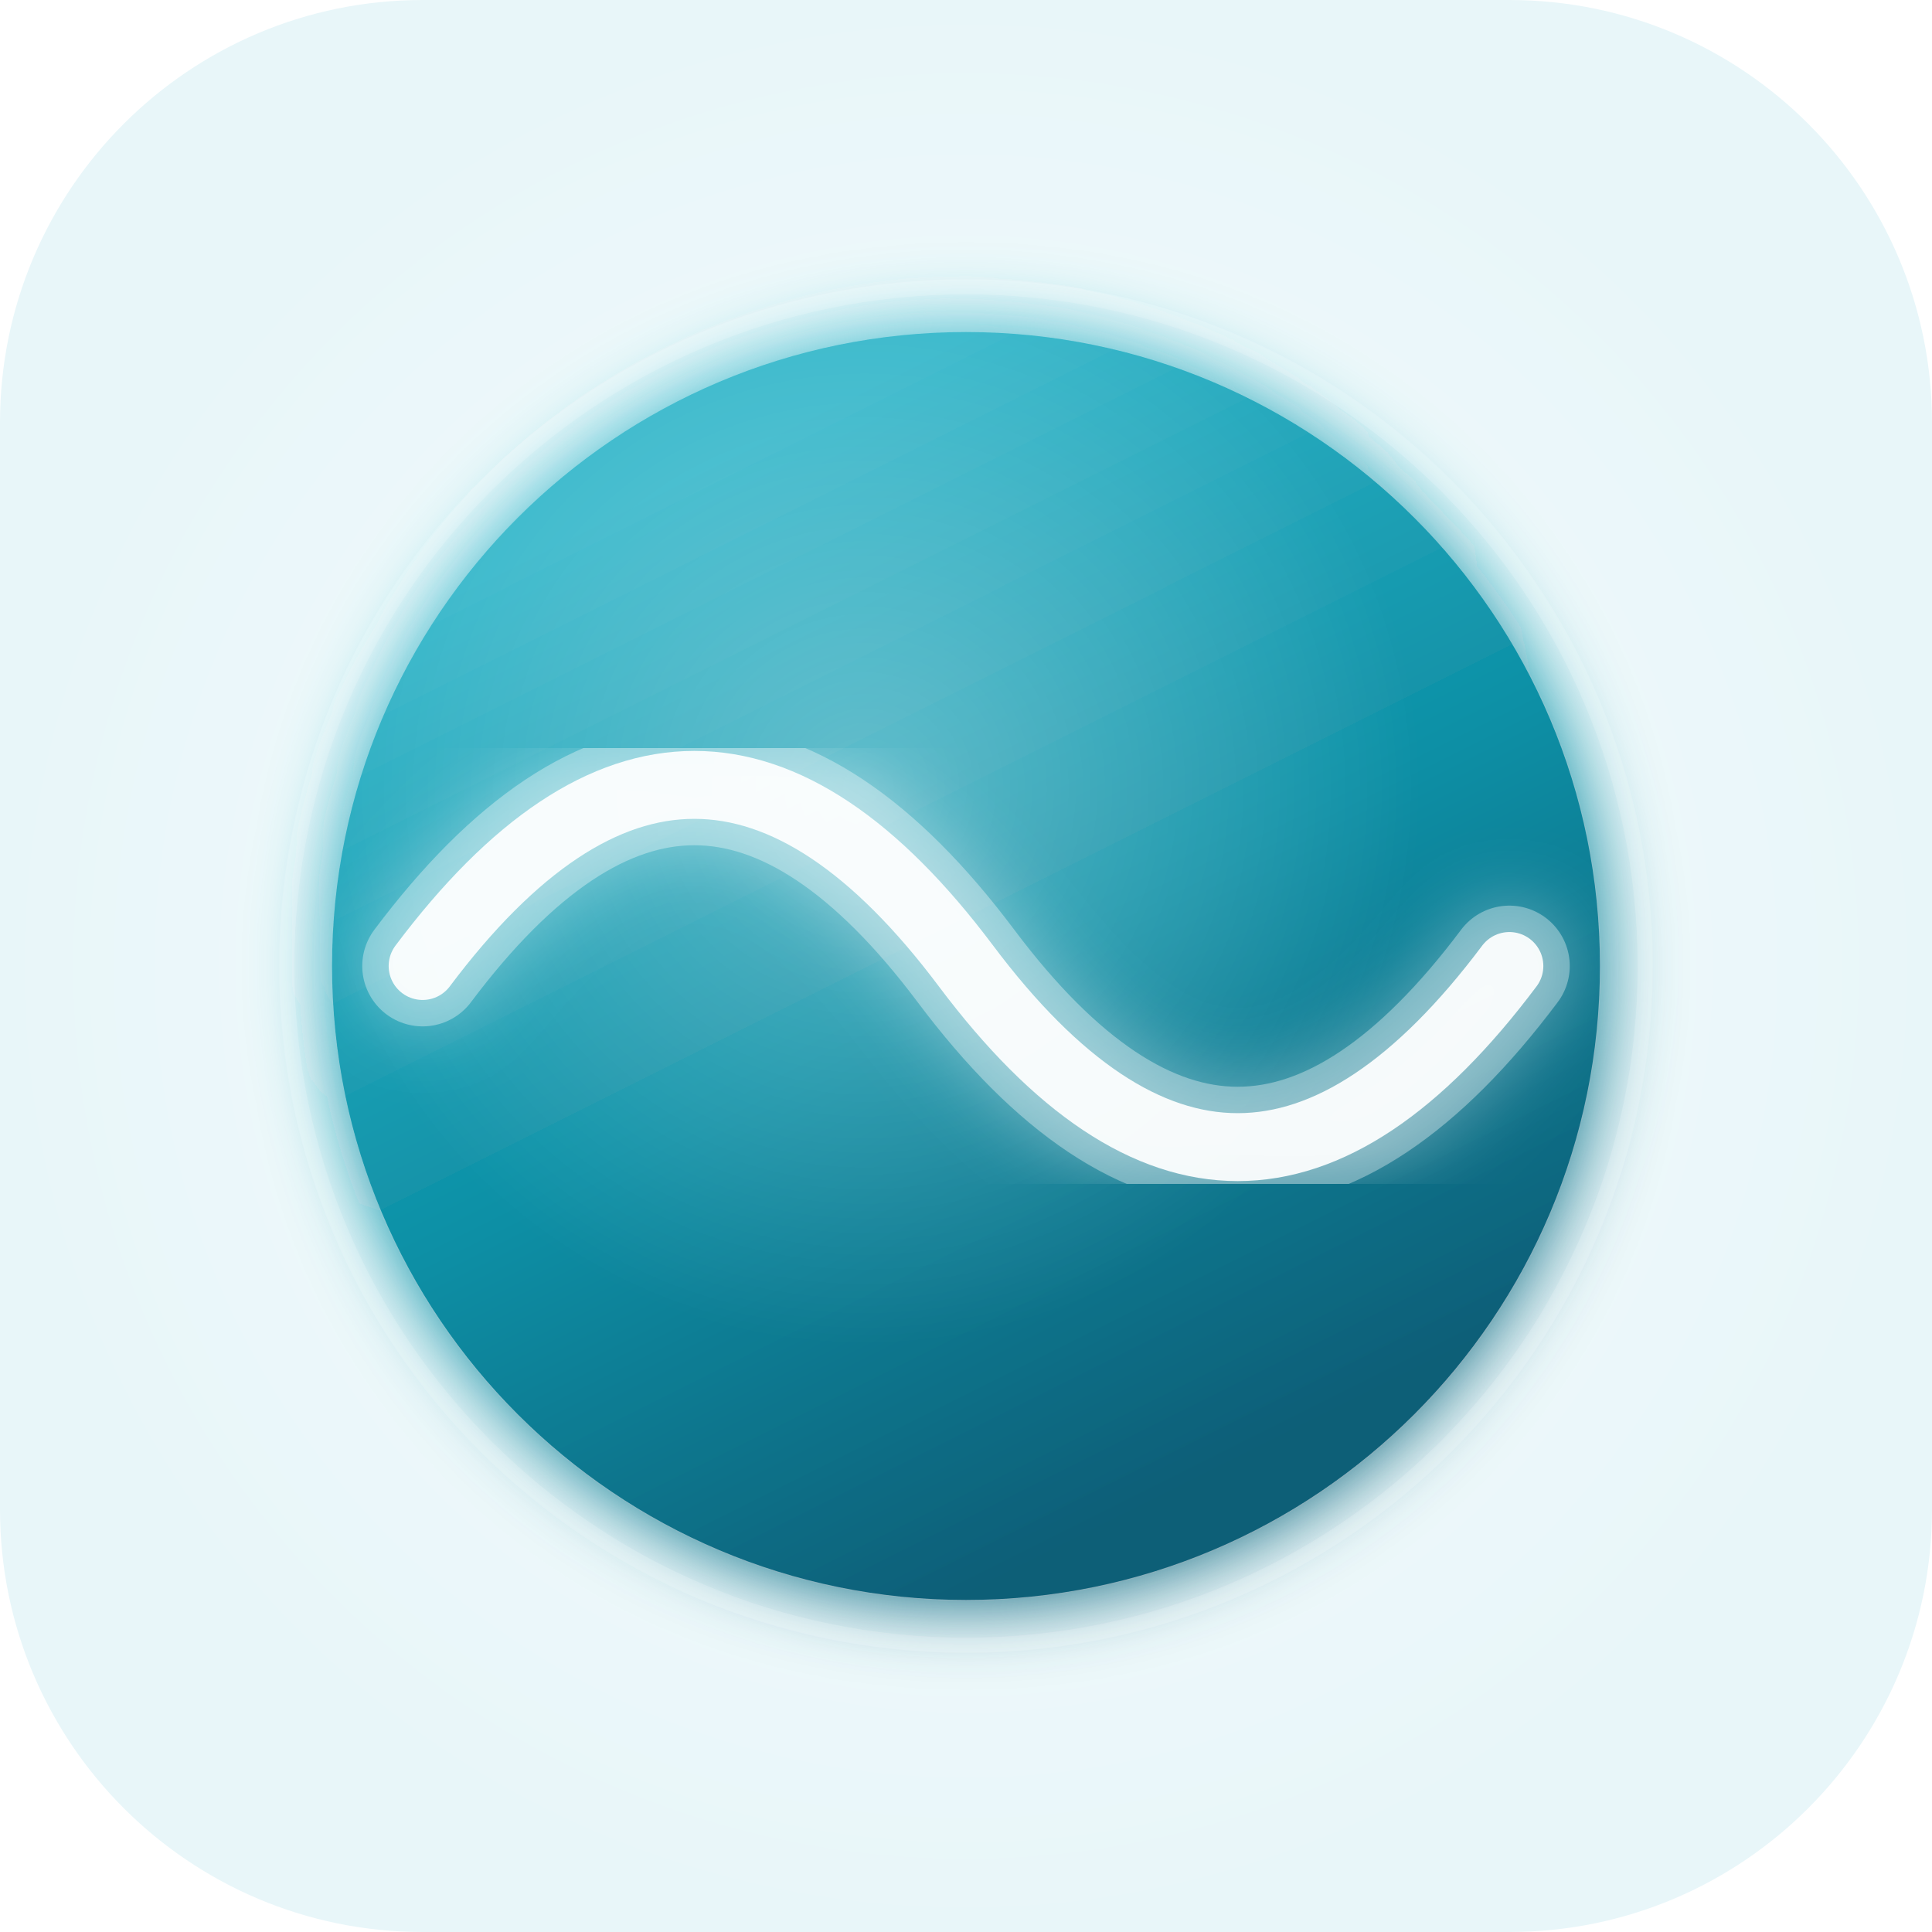
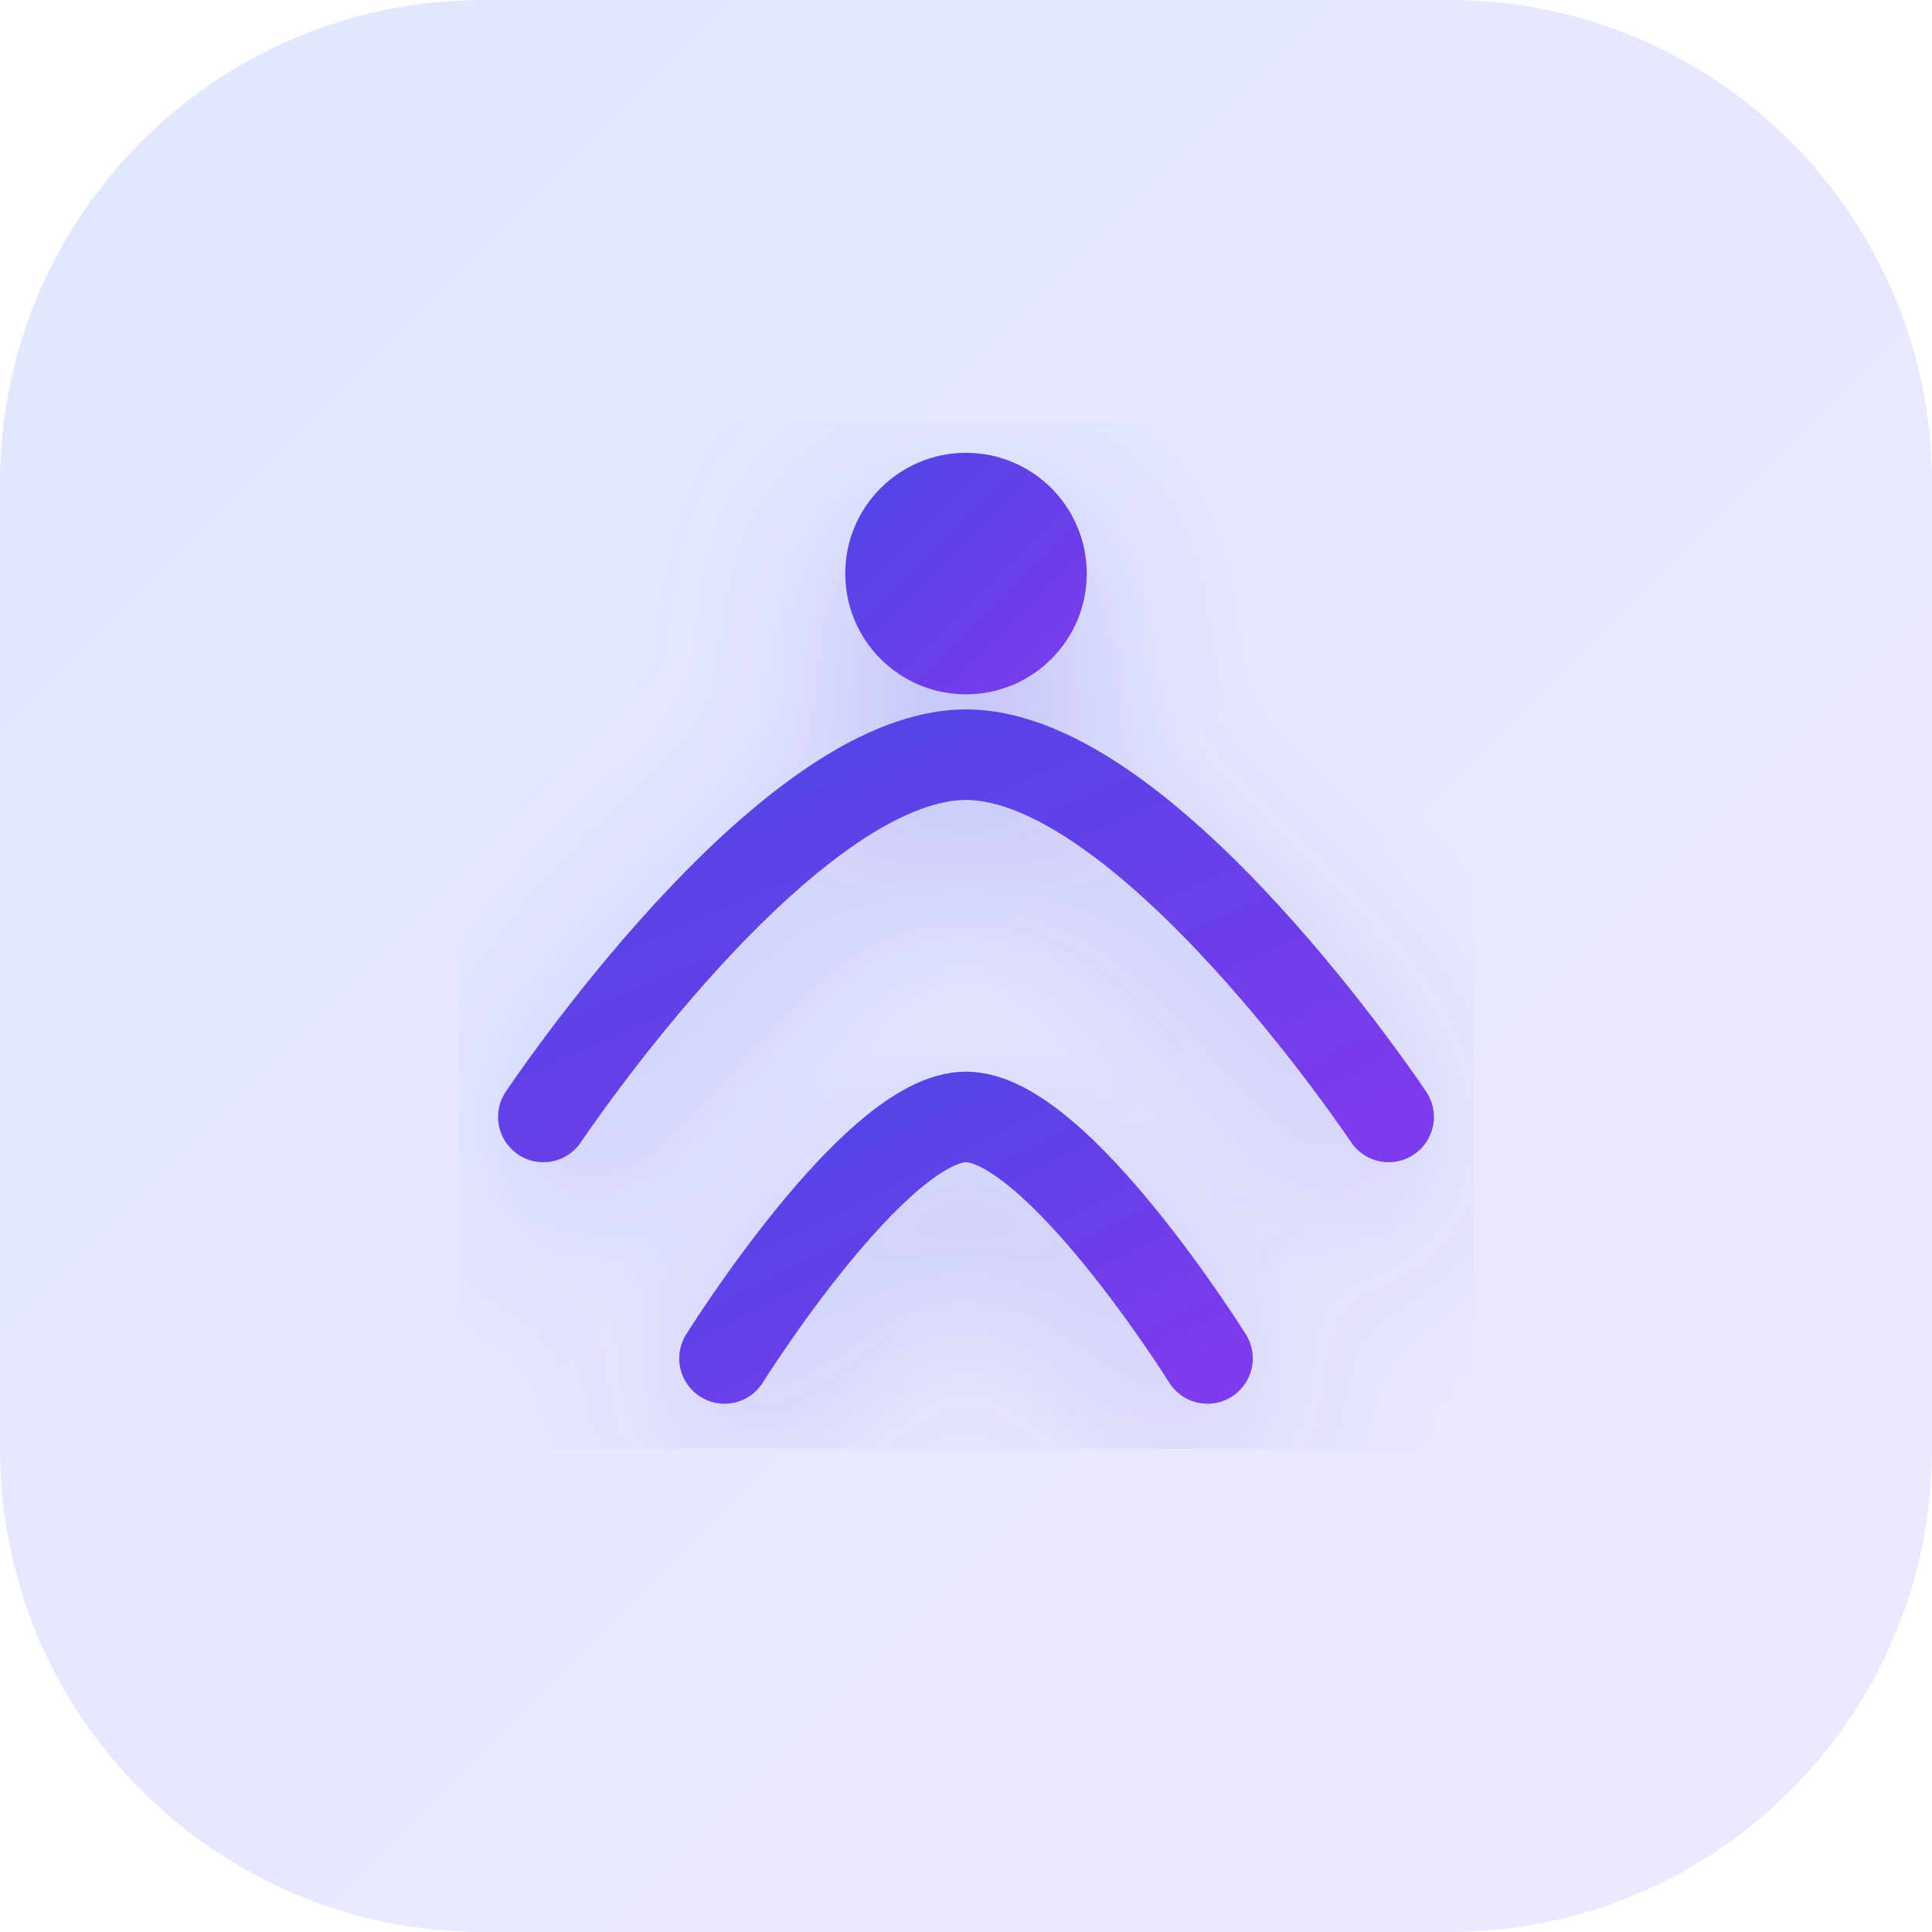
<svg xmlns="http://www.w3.org/2000/svg" viewBox="0 0 128 128" role="img" aria-labelledby="eole-title">
  <defs>
-     <radialGradient id="bg" cx="50%" cy="50%" r="50%">
-       <stop offset="0%" stop-color="#f7fcfd" />
-       <stop offset="100%" stop-color="#e8f6f9" />
-     </radialGradient>
-     <linearGradient id="orb" x1="30%" y1="10%" x2="70%" y2="90%">
-       <stop offset="0%" stop-color="#35b7ca" />
-       <stop offset="52%" stop-color="#0d8fa5" />
-       <stop offset="100%" stop-color="#075e77" />
+     <linearGradient id="bgGradient" x1="0%" y1="0%" x2="100%" y2="100%">
+       <stop offset="0%" stop-color="#e0e7ff" />
+       <stop offset="100%" stop-color="#ede9fe" />
    </linearGradient>
-     <radialGradient id="glow" cx="42%" cy="36%" r="44%">
-       <stop offset="0%" stop-color="rgba(255,255,255,0.3)" />
-       <stop offset="100%" stop-color="rgba(255,255,255,0)" />
-     </radialGradient>
-     <filter id="halo">
-       <feGaussianBlur stdDeviation="2.5" result="blur" />
-       <feComposite in="SourceGraphic" in2="blur" operator="over" />
+     <linearGradient id="logoGradient" x1="0%" y1="0%" x2="100%" y2="100%">
+       <stop offset="0%" stop-color="#4f46e5" />
+       <stop offset="100%" stop-color="#7c3aed" />
+     </linearGradient>
+     <filter id="softShadow" x="-10%" y="-10%" width="120%" height="120%">
+       <feDropShadow dx="0" dy="4" stdDeviation="6" flood-color="#4f46e5" flood-opacity="0.3" />
    </filter>
  </defs>
-   <rect width="128" height="128" rx="28" fill="url(#bg)" />
-   <circle cx="64" cy="64" r="42" fill="url(#orb)" filter="url(#halo)" />
-   <circle cx="64" cy="64" r="42" fill="url(#glow)" />
-   <circle cx="64" cy="64" r="45" fill="none" stroke="rgba(255,255,255,0.18)" stroke-width="1" />
-   <path d="M28 64 C40 48, 52 48, 64 64 S88 80, 100 64" fill="none" stroke="rgba(255,255,255,0.92)" stroke-width="4.5" stroke-linecap="round" />
-   <path d="M28 64 C40 48, 52 48, 64 64 S88 80, 100 64" fill="none" stroke="rgba(255,255,255,0.35)" stroke-width="8" stroke-linecap="round" filter="url(#halo)" />
+   <rect width="128" height="128" rx="32" fill="url(#bgGradient)" />
+   <g filter="url(#softShadow)" fill="none" stroke="url(#logoGradient)" stroke-linecap="round" stroke-linejoin="round">
+     <path d="M36 74 C36 74, 52 50, 64 50 C76 50, 92 74, 92 74" stroke-width="6" />
+     <path d="M48 90 C48 90, 58 74, 64 74 C70 74, 80 90, 80 90" stroke-width="6" />
+     <circle cx="64" cy="38" r="8" fill="url(#logoGradient)" stroke="none" />
+   </g>
</svg>
